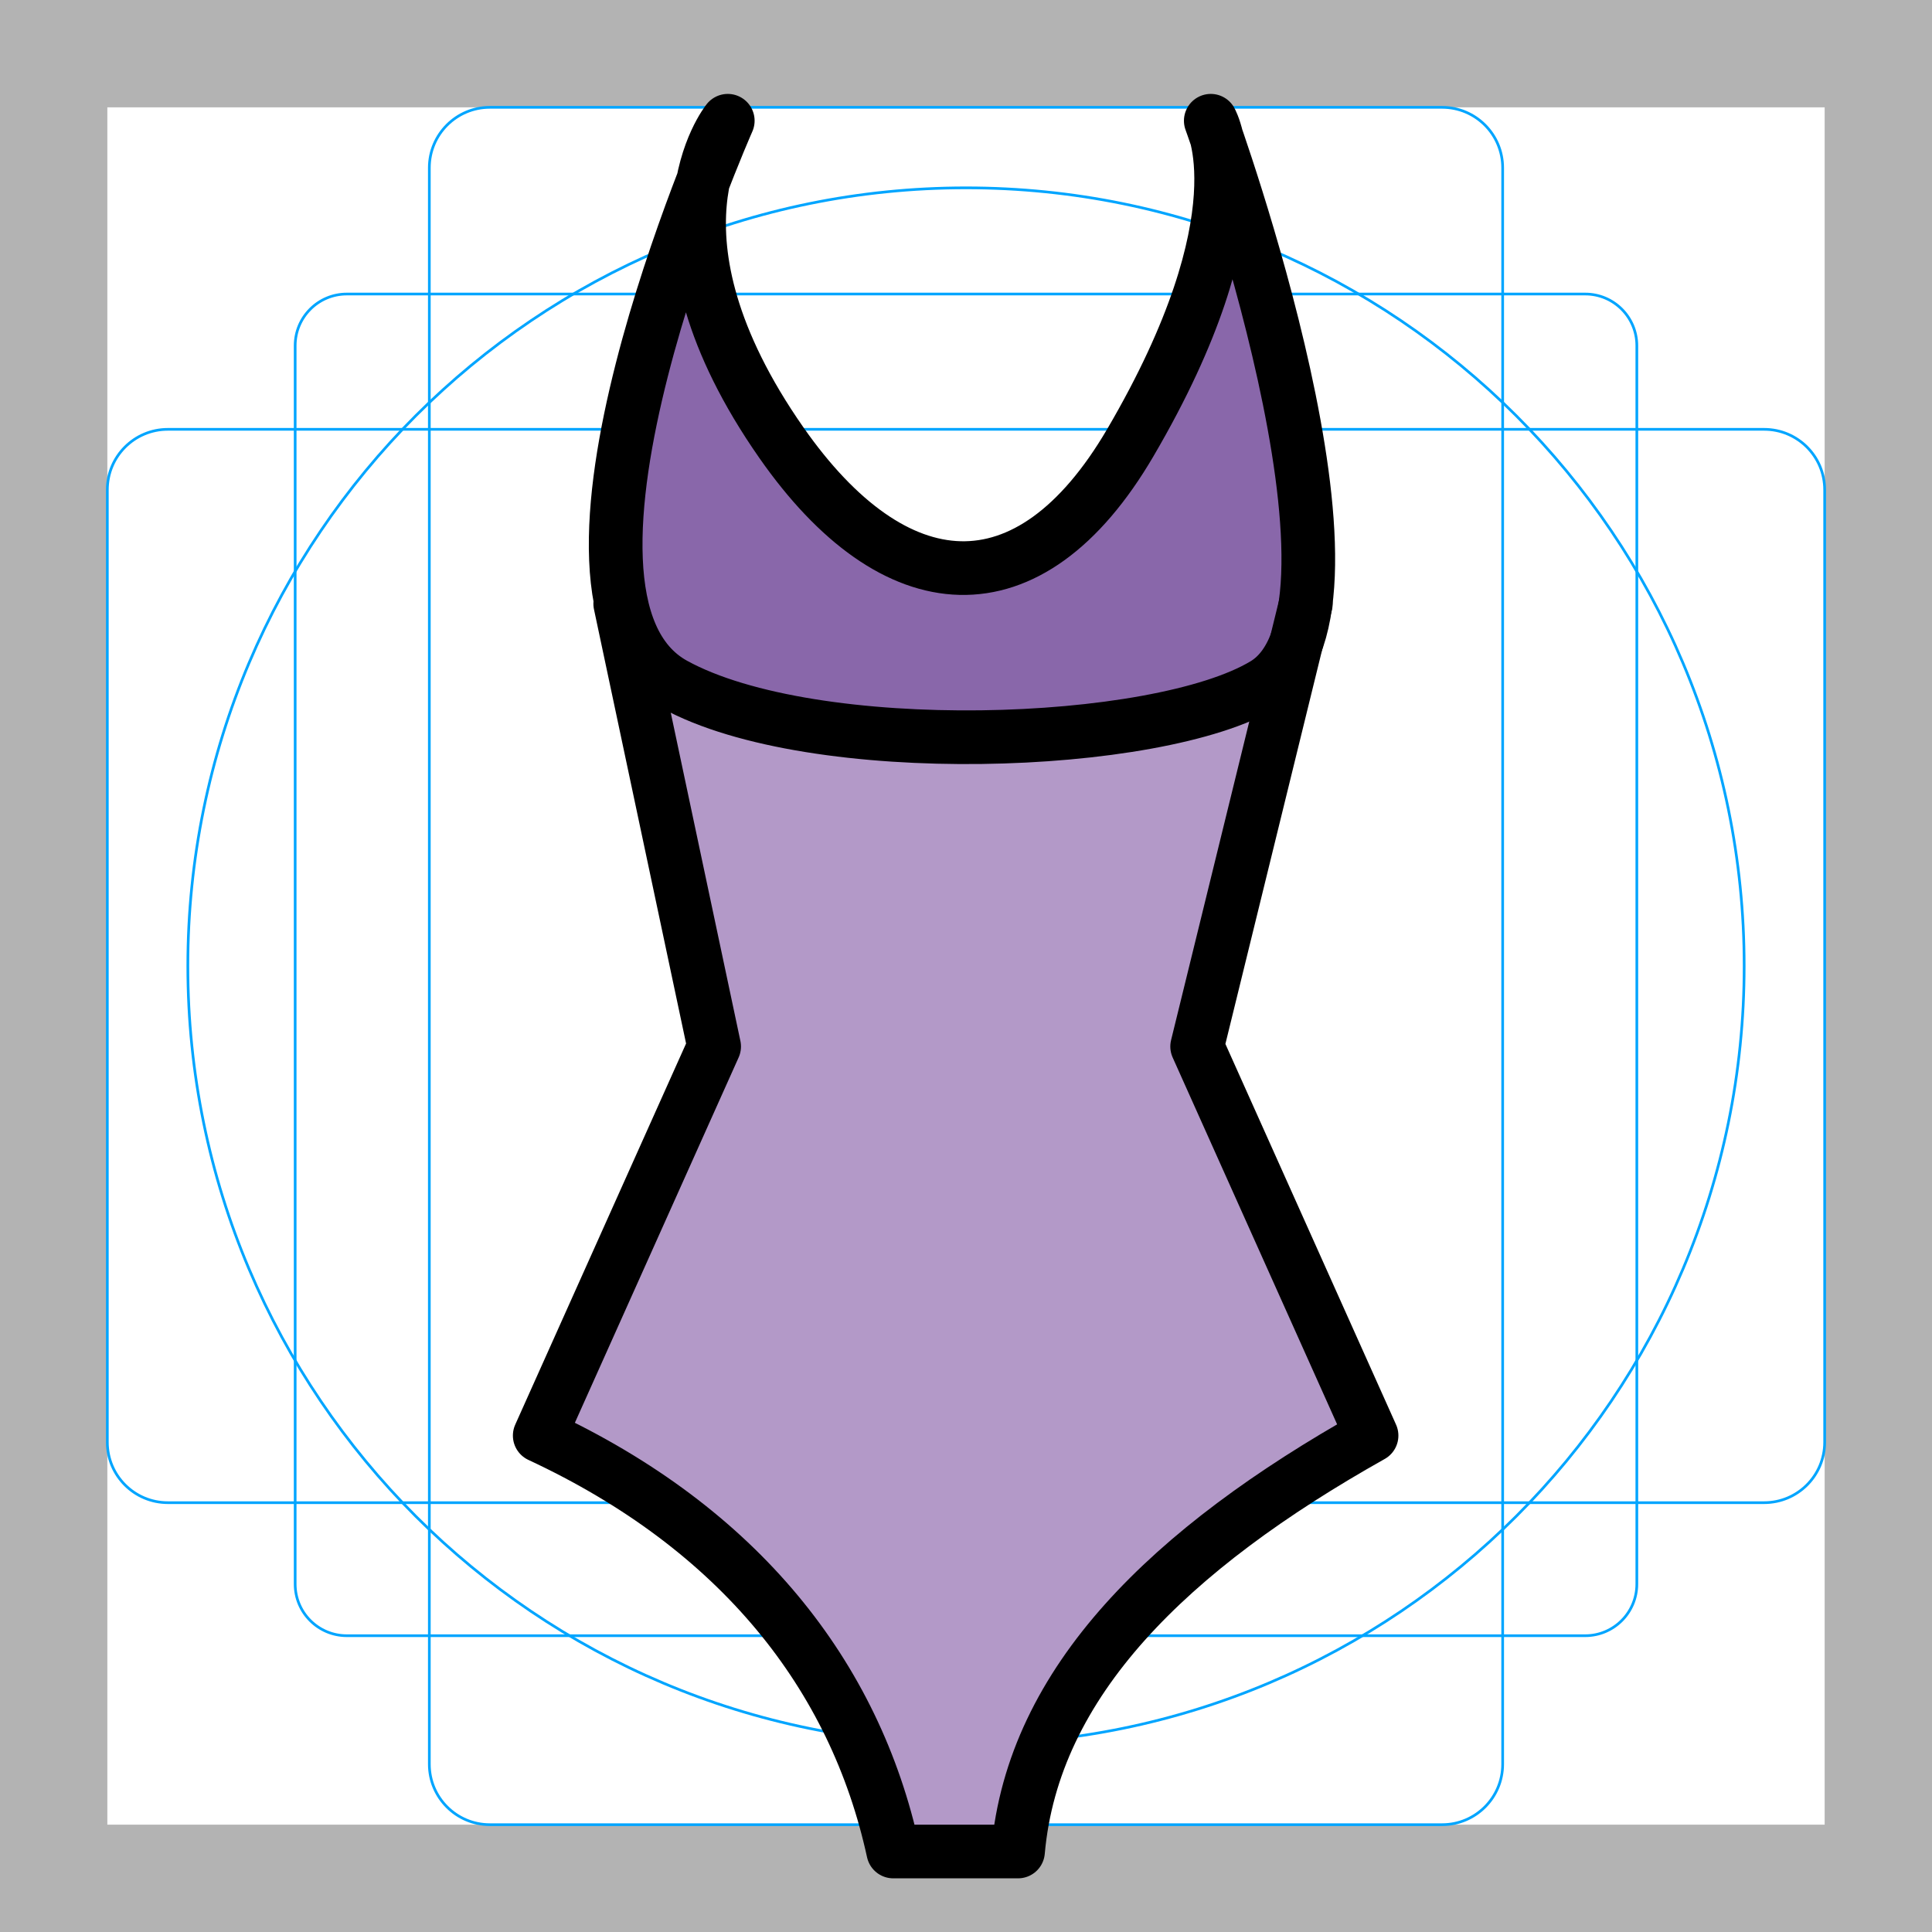
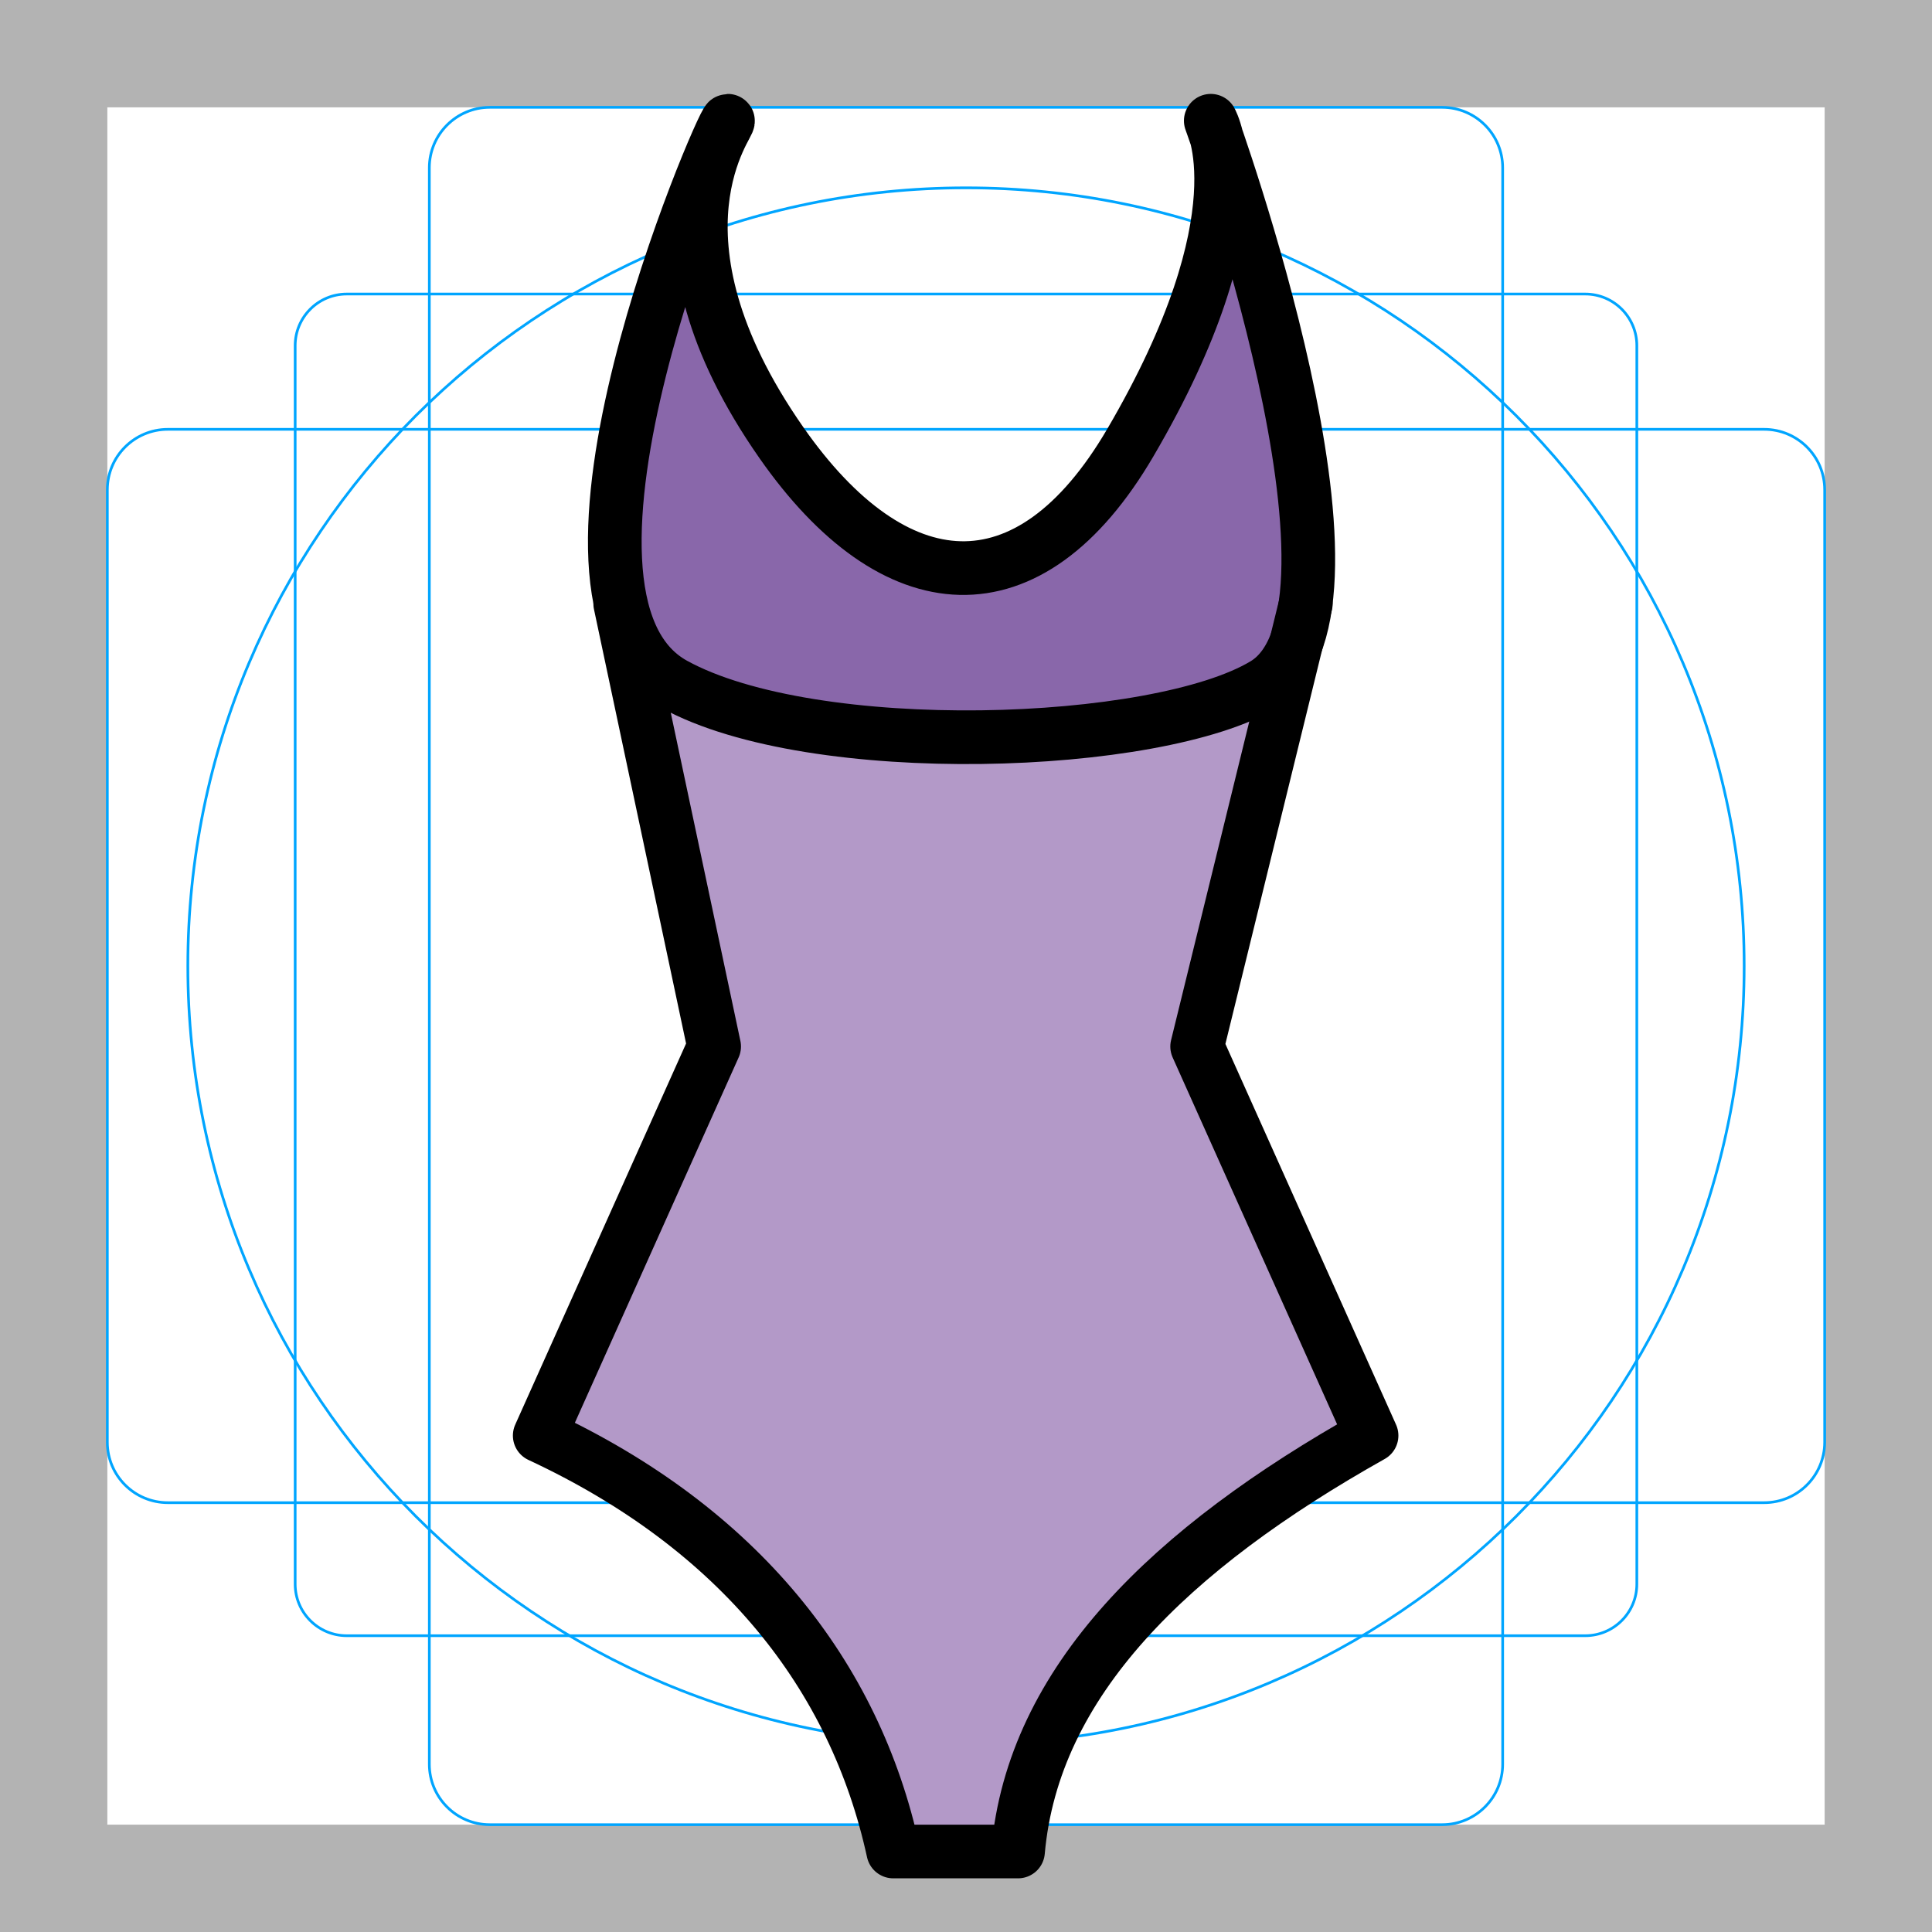
<svg xmlns="http://www.w3.org/2000/svg" id="emoji" viewBox="0 0 72 72">
  <g id="grid">
    <path fill="#b3b3b3" d="M68,4V68H4V4H68m4-4H0V72H72V0Z" />
    <path fill="none" stroke="#00a5ff" stroke-miterlimit="10" stroke-width="0.1" d="M12.923,10.958H59.077A1.923,1.923,0,0,1,61,12.881V59.035a1.923,1.923,0,0,1-1.923,1.923H12.923A1.923,1.923,0,0,1,11,59.035V12.881A1.923,1.923,0,0,1,12.923,10.958Z" />
    <rect x="16" y="4" rx="2.254" ry="2.254" width="40" height="64" fill="none" stroke="#00a5ff" stroke-miterlimit="10" stroke-width="0.1" />
    <rect x="16" y="4" rx="2.254" ry="2.254" width="40" height="64" transform="translate(72) rotate(90)" fill="none" stroke="#00a5ff" stroke-miterlimit="10" stroke-width="0.1" />
    <circle cx="36" cy="36" r="29" fill="none" stroke="#00a5ff" stroke-miterlimit="10" stroke-width="0.1" />
  </g>
  <g id="color">
    <path fill="#b399c8" d="M23.114,22.5l3.5,16.5-6.5,14.5c7.447,3.468,11.748,8.946,13.175,15.5h4.65c.561-6.332,5.664-11.282,13.175-15.5l-6.5-14.5,4.05-16.5C47.114,28.5,26.114,29.5,23.114,22.5Z" />
    <path fill="#8967aa" d="M44.886,4.5s6.612,18.22,2,21c-3.996,2.408-16.822,2.849-22,0-5.877-3.234,2-21,2-21-.289.29-2.041,4.044,2,12,6.149,6.258,8.129,6.869,13,0C47.091,7.395,45.077,4.642,44.886,4.5Z" />
  </g>
  <g id="line">
    <path fill="none" stroke="#000" stroke-linecap="round" stroke-linejoin="round" stroke-width="2" d="M23.114,22.5l3.5,16.5-6.5,14.5c7.447,3.468,11.748,8.946,13.175,15.5h4.65c.561-6.332,5.664-11.282,13.175-15.5l-6.5-14.5,4.05-16.5" />
-     <path fill="none" stroke="#000" stroke-linecap="round" stroke-linejoin="round" stroke-width="2" d="M45.122,4.5s6.612,18.22,2,21c-3.996,2.408-16.822,2.849-22,0-5.877-3.234,2-21,2-21s-3.431,4.222,2,12c4.194,6.007,9.225,6.447,13,0C47.098,8.001,45.122,4.5,45.122,4.5Z" />
+     <path fill="none" stroke="#000" stroke-linecap="round" stroke-linejoin="round" stroke-width="2" d="M45.122,4.5s6.612,18.22,2,21c-3.996,2.408-16.822,2.849-22,0-5.877-3.234,1.8-21,2-21s-3.431,4.222,2,12c4.194,6.007,9.225,6.447,13,0C47.098,8.001,45.122,4.5,45.122,4.5Z" />
  </g>
</svg>
